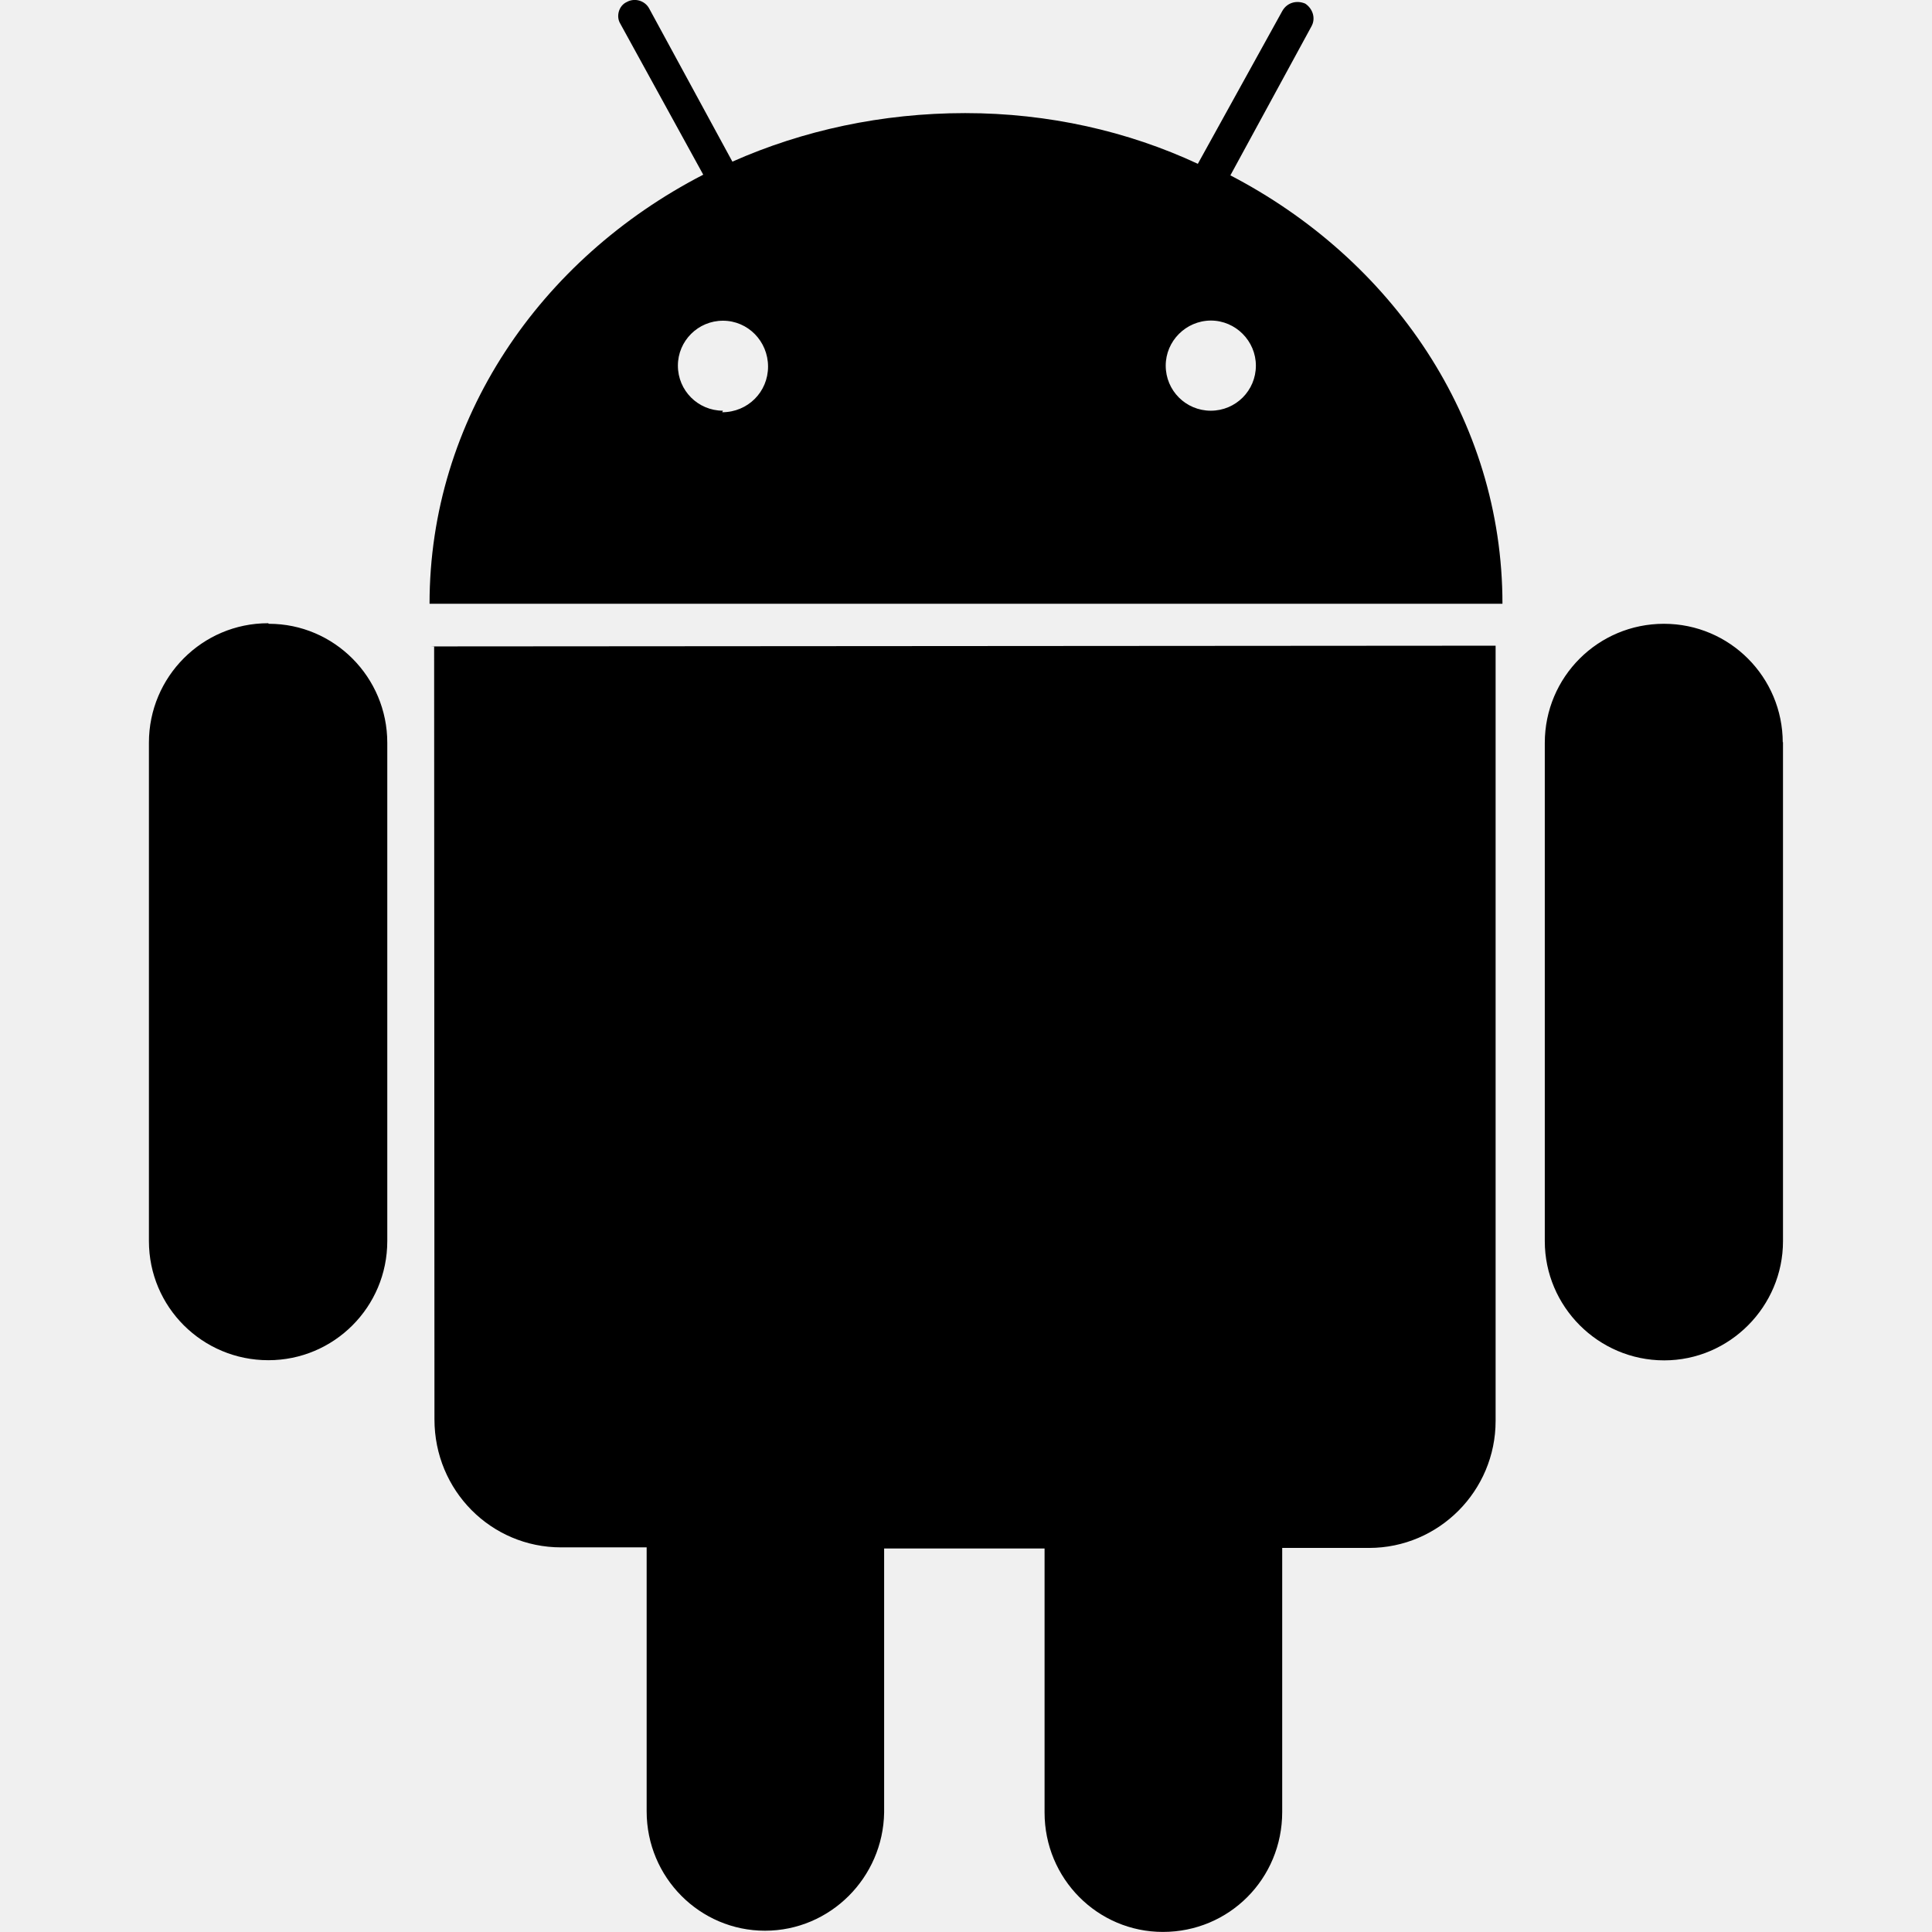
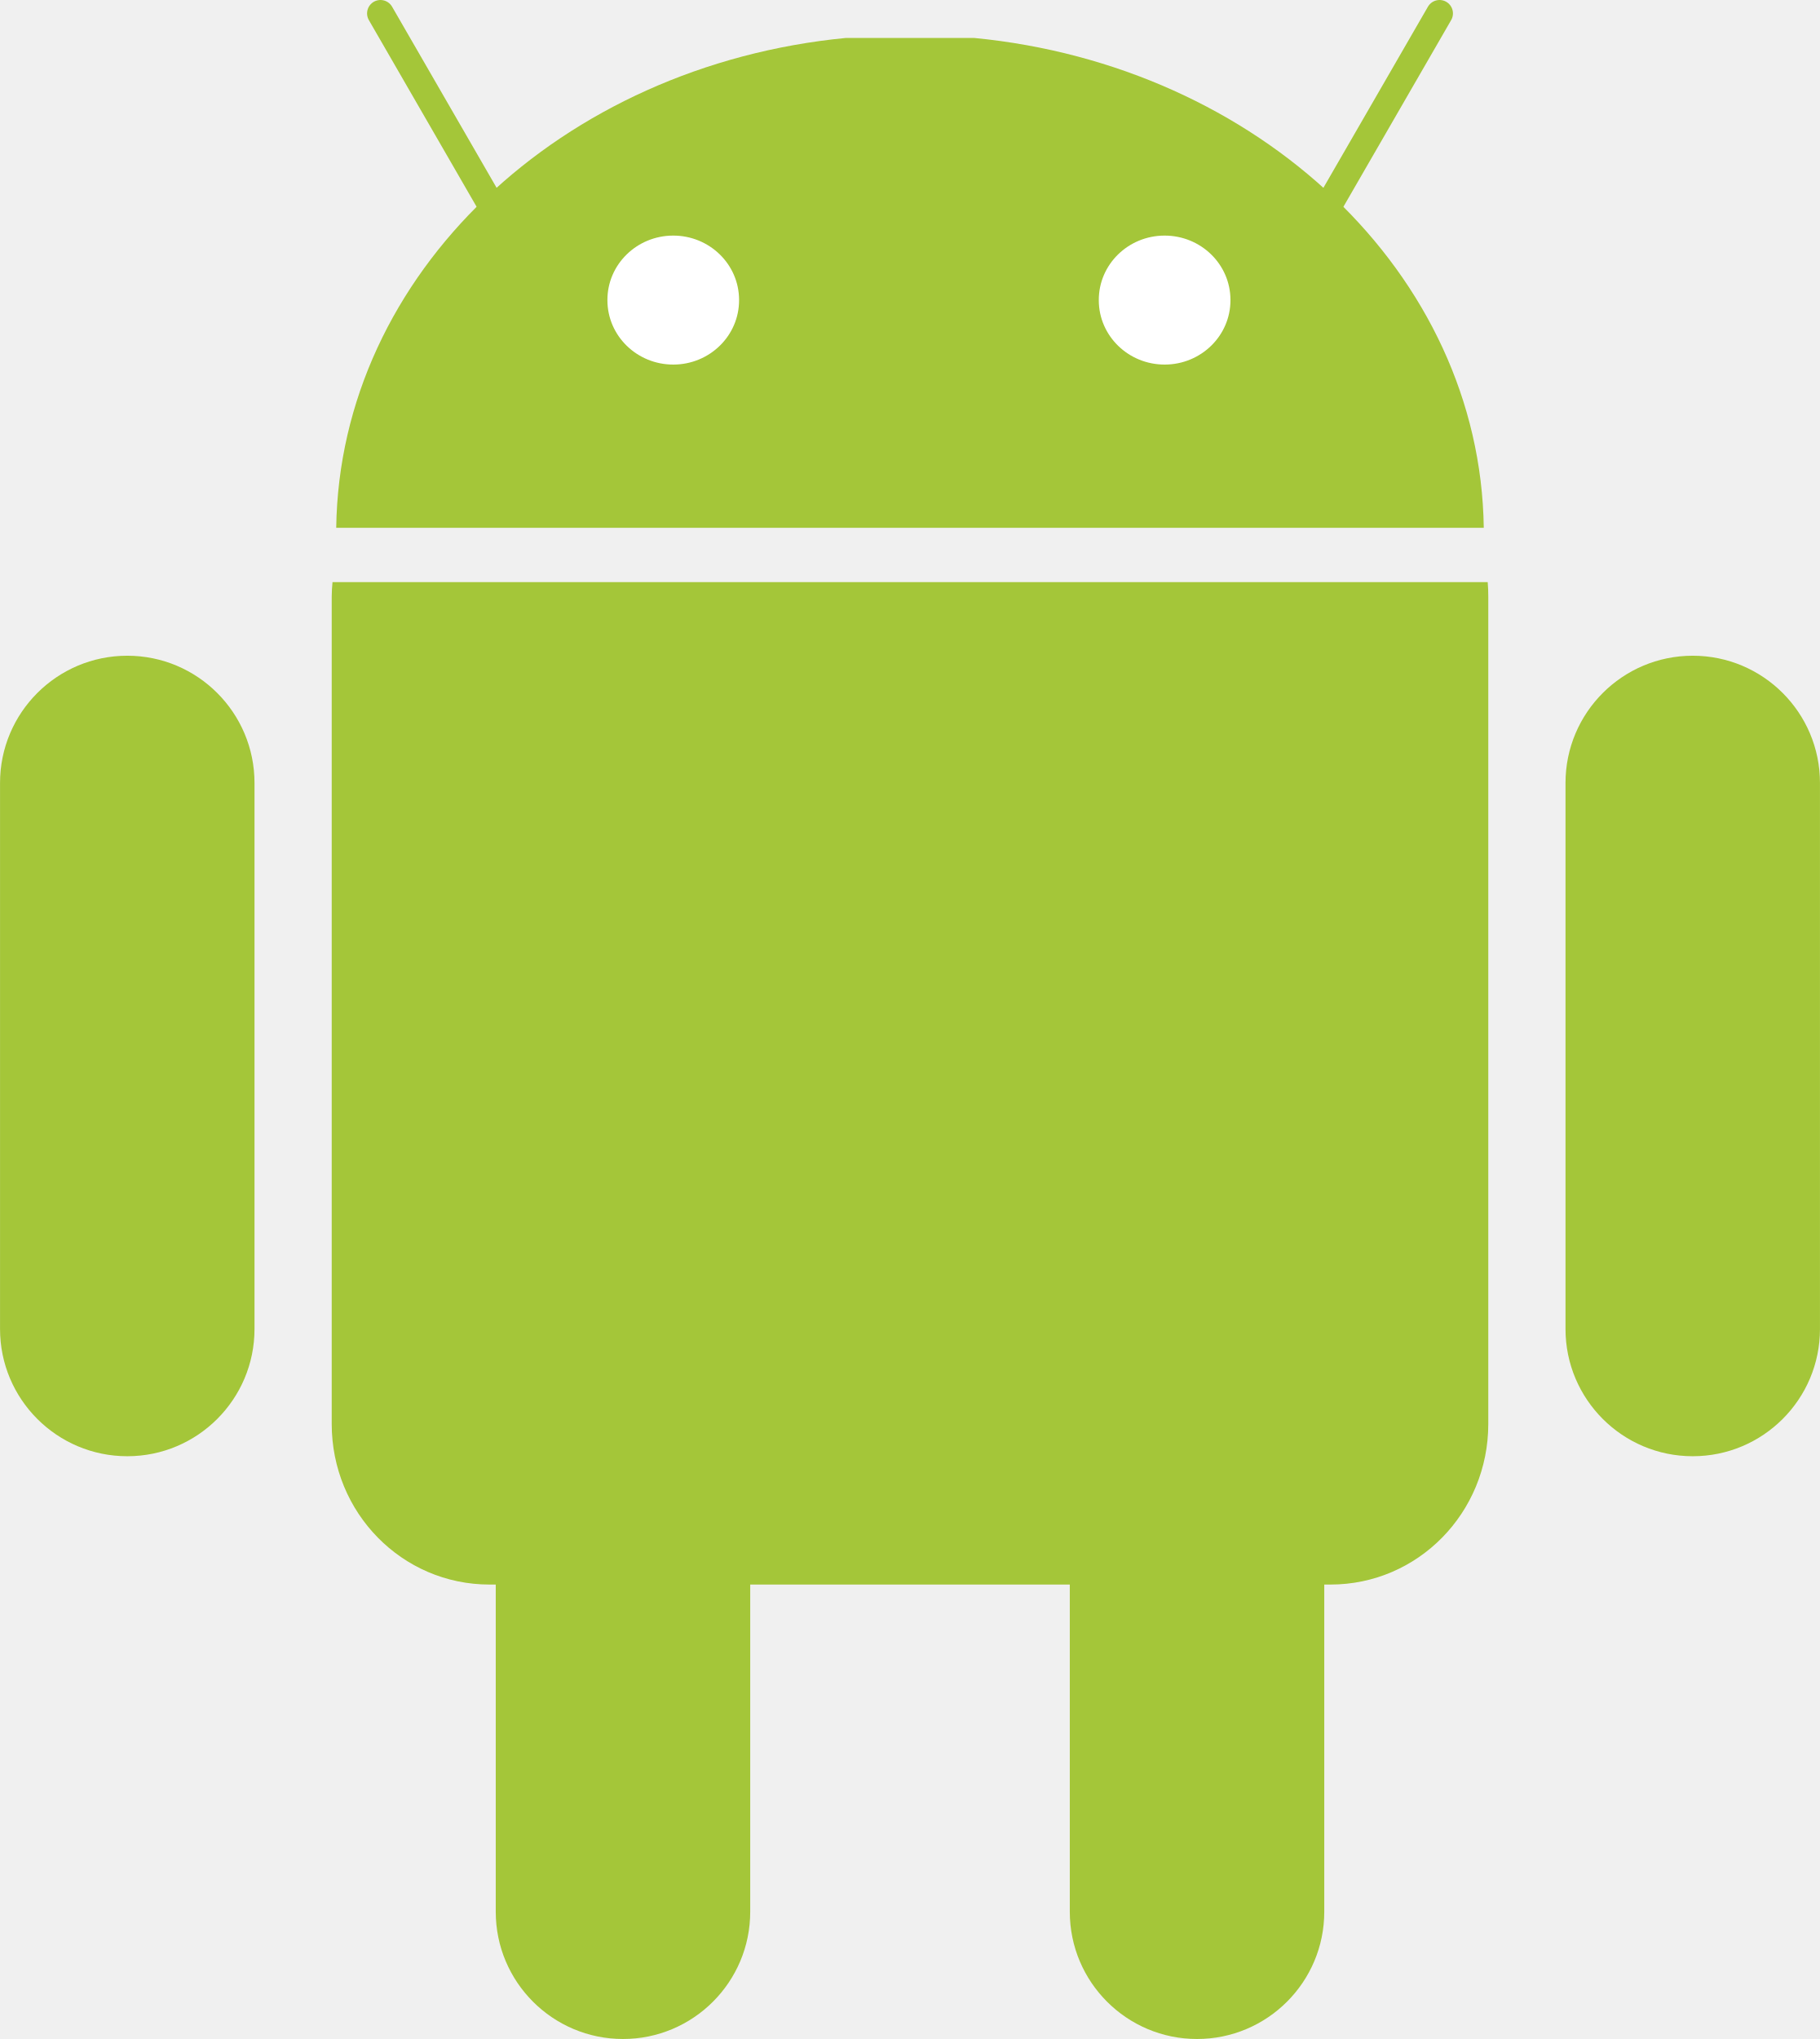
- <svg xmlns="http://www.w3.org/2000/svg" role="img" viewBox="0 0 24 24">
-   <path d="M22.146 9.227c0-.815-.658-1.478-1.476-1.478s-1.48.66-1.48 1.48v6.19c0 .81.663 1.48 1.483 1.48.814 0 1.476-.67 1.476-1.48v-6.2h-.01zM5.393 8.032l.004 9.6c0 .885.704 1.59 1.573 1.59h1.063v3.28c0 .82.66 1.482 1.47 1.482s1.467-.66 1.48-1.468v-3.28h1.993v3.28c0 .823.66 1.483 1.47 1.483.823 0 1.482-.66 1.482-1.49v-3.28h1.078c.87 0 1.573-.71 1.573-1.578v-9.63L5.35 8.03l.04.002zm9.648-2.93c-.31 0-.56-.25-.56-.56 0-.305.25-.558.56-.56.31 0 .56.255.56.56 0 .31-.25.56-.56.56m-6.06 0c-.31 0-.56-.25-.56-.56 0-.307.25-.558.56-.558.31 0 .56.255.56.57s-.252.567-.57.567m6.29-2.9L16.29.33c.06-.105.014-.226-.076-.285C16.11 0 15.99.03 15.93.135l-1.05 1.9c-.868-.405-1.856-.63-2.89-.63s-2.018.215-2.892.603L8.064.105c-.053-.098-.18-.135-.278-.08-.1.045-.136.18-.08.27l1.03 1.875c-2.03 1.047-3.4 3.04-3.4 5.33h13.328c0-2.29-1.368-4.283-3.396-5.33M3.33 7.742c-.817 0-1.48.665-1.48 1.483v6.192c0 .82.664 1.48 1.484 1.48.814 0 1.477-.66 1.477-1.48v-6.19c0-.815-.66-1.478-1.47-1.478" />
+ <svg xmlns="http://www.w3.org/2000/svg" width="2232" height="2500" viewBox="32.163 68.509 203.691 228.155">
+   <path d="M101.885 207.092c7.865 0 14.241 6.376 14.241 14.241v61.09c0 7.865-6.376 14.24-14.241 14.24-7.864 0-14.24-6.375-14.24-14.24v-61.09c0-7.864 6.376-14.24 14.24-14.24z" fill="#a4c639" />
+   <path d="M69.374 133.645c-.047.54-.088 1.086-.088 1.638v92.557c0 9.954 7.879 17.973 17.66 17.973h94.124c9.782 0 17.661-8.02 17.661-17.973v-92.557c0-.552-.02-1.1-.066-1.638H69.374z" fill="#a4c639" />
+   <path d="M166.133 207.092c7.865 0 14.241 6.376 14.241 14.241v61.09c0 7.865-6.376 14.24-14.241 14.24-7.864 0-14.24-6.375-14.24-14.24v-61.09c0-7.864 6.376-14.24 14.24-14.24zM46.405 141.882c7.864 0 14.24 6.376 14.24 14.241v61.09c0 7.865-6.376 14.241-14.24 14.241-7.865 0-14.241-6.376-14.241-14.24v-61.09c-.001-7.865 6.375-14.242 14.241-14.242zM221.614 141.882c7.864 0 14.24 6.376 14.24 14.241v61.09c0 7.865-6.376 14.241-14.24 14.241-7.865 0-14.241-6.376-14.241-14.24v-61.09c0-7.865 6.376-14.242 14.241-14.242zM69.79 127.565c.396-28.43 25.21-51.74 57.062-54.812h14.312c31.854 3.073 56.666 26.384 57.062 54.812H69.79z" fill="#a4c639" />
+   <path d="M74.743 70.009l15.022 26.02M193.276 70.009l-15.023 26.02" fill="none" stroke="#a4c639" stroke-width="3" stroke-linecap="round" stroke-linejoin="round" />
+   <path d="M114.878 102.087c.012 3.974-3.277 7.205-7.347 7.216-4.068.01-7.376-3.202-7.388-7.176v-.04c-.011-3.975 3.278-7.205 7.347-7.216 4.068-.011 7.376 3.2 7.388 7.176v.04zM169.874 102.087c.012 3.974-3.277 7.205-7.347 7.216-4.068.01-7.376-3.202-7.388-7.176v-.04c-.011-3.975 3.278-7.205 7.347-7.216 4.068-.011 7.376 3.2 7.388 7.176v.04z" fill="#fff" />
</svg>
